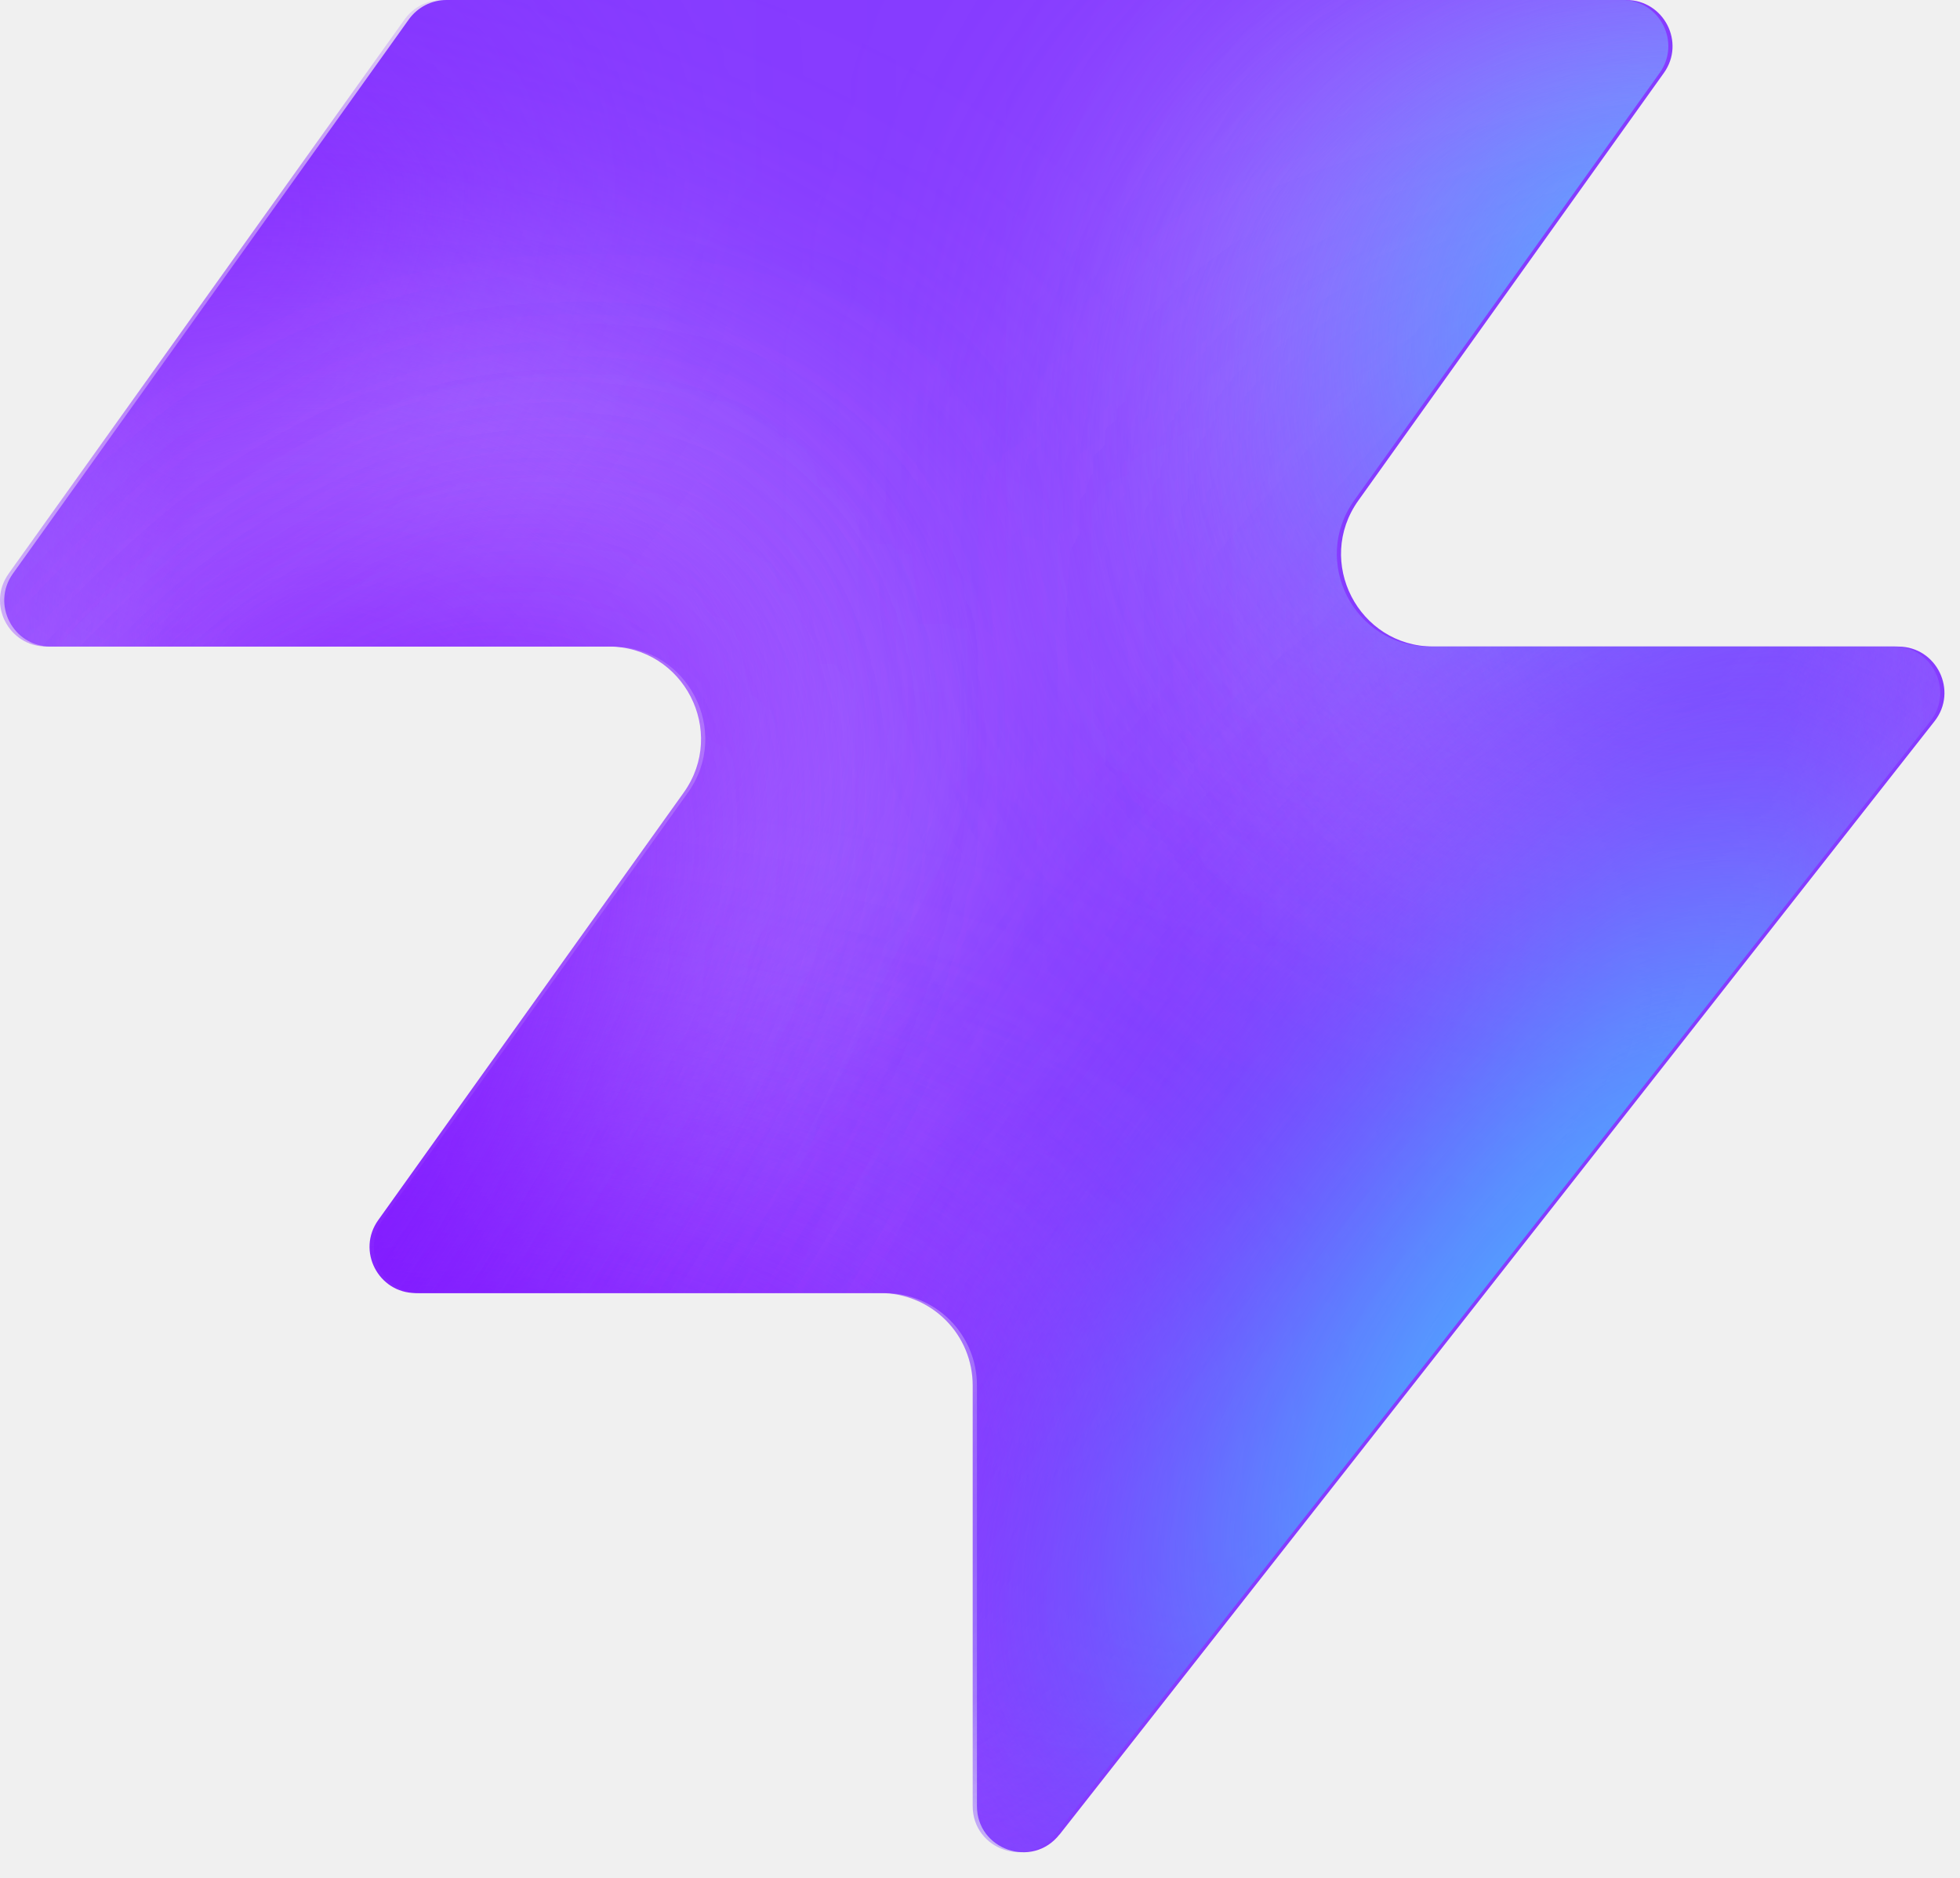
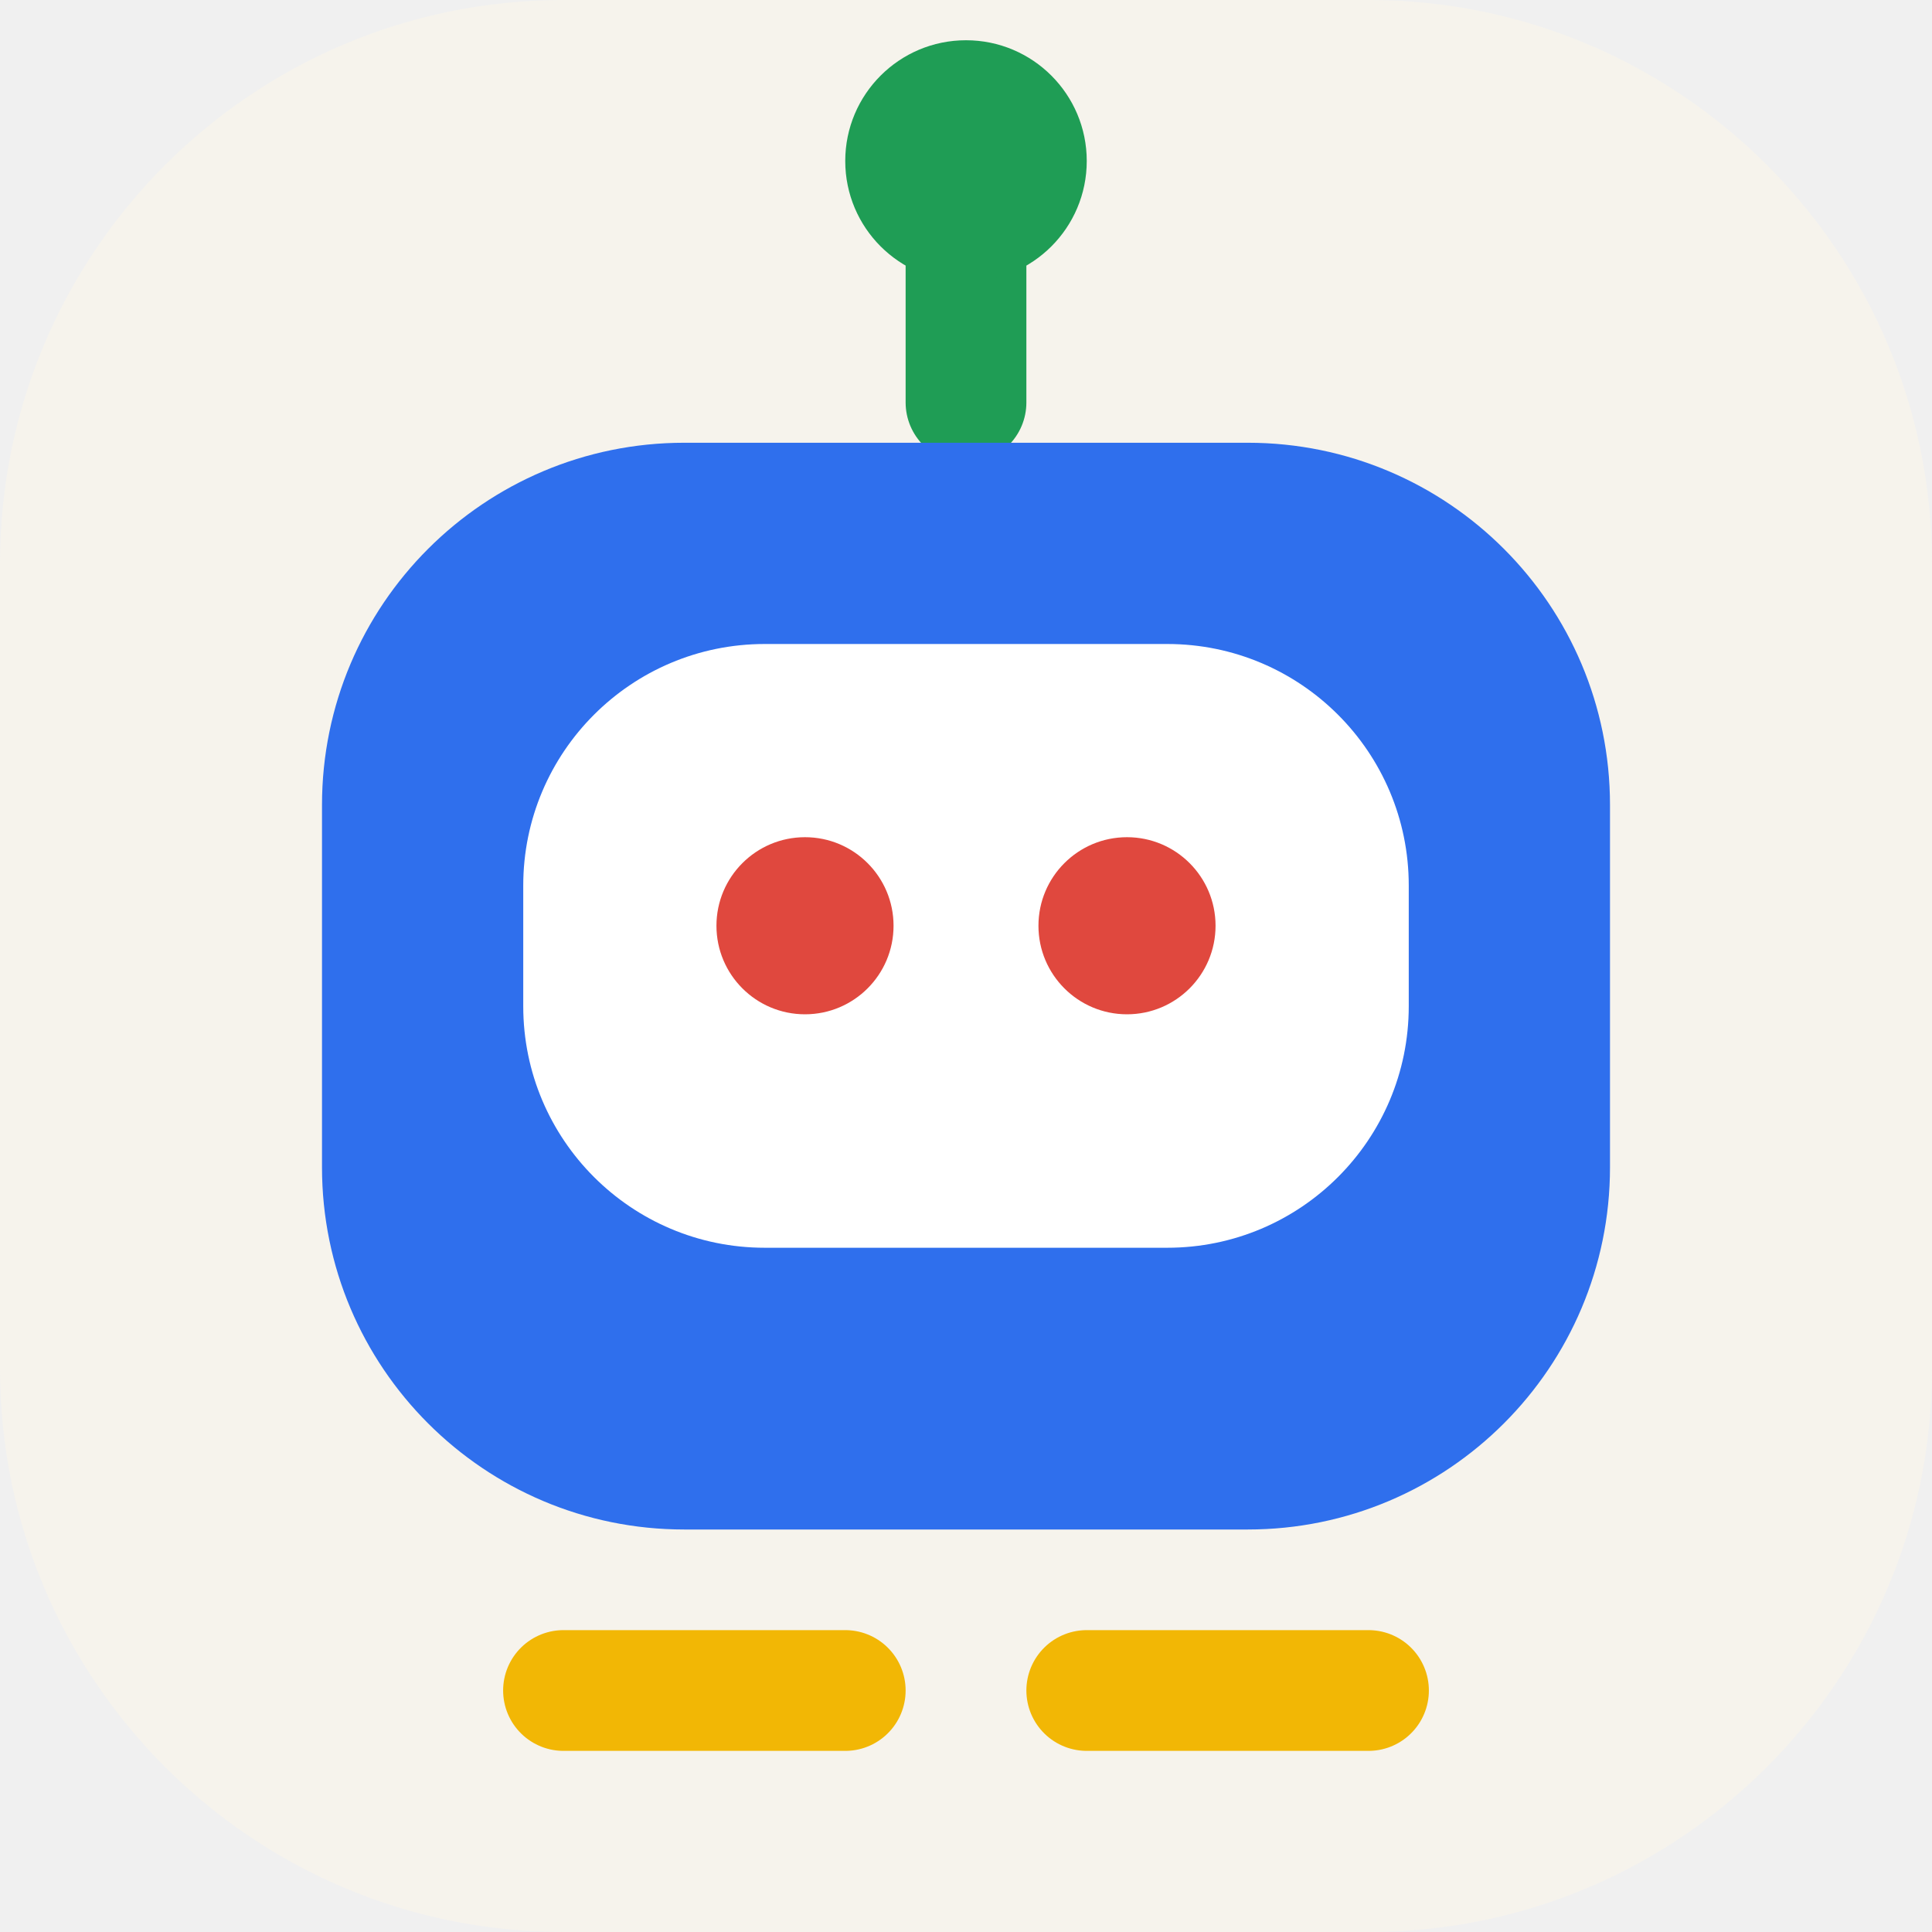
- <svg xmlns="http://www.w3.org/2000/svg" width="48" height="46" fill="none" viewBox="0 0 48 46">
-   <path fill="#863bff" d="M25.946 44.938c-.664.845-2.021.375-2.021-.698V33.937a2.26 2.26 0 0 0-2.262-2.262H10.287c-.92 0-1.456-1.04-.92-1.788l7.48-10.471c1.07-1.497 0-3.578-1.842-3.578H1.237c-.92 0-1.456-1.04-.92-1.788L10.013.474c.214-.297.556-.474.92-.474h28.894c.92 0 1.456 1.04.92 1.788l-7.48 10.471c-1.07 1.498 0 3.579 1.842 3.579h11.377c.943 0 1.473 1.088.89 1.83L25.947 44.94z" style="fill:#863bff;fill:color(display-p3 .525 .23 1);fill-opacity:1" />
-   <mask id="a" width="48" height="46" x="0" y="0" maskUnits="userSpaceOnUse" style="mask-type:alpha">
-     <path fill="#000" d="M25.842 44.938c-.664.844-2.021.375-2.021-.698V33.937a2.26 2.26 0 0 0-2.262-2.262H10.183c-.92 0-1.456-1.04-.92-1.788l7.48-10.471c1.07-1.498 0-3.579-1.842-3.579H1.133c-.92 0-1.456-1.04-.92-1.787L9.91.473c.214-.297.556-.474.92-.474h28.894c.92 0 1.456 1.04.92 1.788l-7.48 10.471c-1.07 1.498 0 3.578 1.842 3.578h11.377c.943 0 1.473 1.088.89 1.832L25.843 44.94z" style="fill:#000;fill-opacity:1" />
-   </mask>
-   <g mask="url(#a)">
-     <g filter="url(#b)">
-       <ellipse cx="5.508" cy="14.704" fill="#ede6ff" rx="5.508" ry="14.704" style="fill:#ede6ff;fill:color(display-p3 .927 .903 1);fill-opacity:1" transform="matrix(.00324 1 1 -.00324 -4.47 31.516)" />
-     </g>
-     <g filter="url(#c)">
-       <ellipse cx="10.399" cy="29.851" fill="#ede6ff" rx="10.399" ry="29.851" style="fill:#ede6ff;fill:color(display-p3 .927 .903 1);fill-opacity:1" transform="matrix(.00324 1 1 -.00324 -39.328 7.883)" />
-     </g>
-     <g filter="url(#d)">
-       <ellipse cx="5.508" cy="30.487" fill="#7e14ff" rx="5.508" ry="30.487" style="fill:#7e14ff;fill:color(display-p3 .492 .077 1);fill-opacity:1" transform="rotate(89.814 -25.913 -14.639)scale(1 -1)" />
-     </g>
-     <g filter="url(#e)">
-       <ellipse cx="5.508" cy="30.599" fill="#7e14ff" rx="5.508" ry="30.599" style="fill:#7e14ff;fill:color(display-p3 .492 .077 1);fill-opacity:1" transform="rotate(89.814 -32.644 -3.334)scale(1 -1)" />
-     </g>
-     <g filter="url(#f)">
-       <ellipse cx="5.508" cy="30.599" fill="#7e14ff" rx="5.508" ry="30.599" style="fill:#7e14ff;fill:color(display-p3 .492 .077 1);fill-opacity:1" transform="matrix(.00324 1 1 -.00324 -34.34 30.47)" />
-     </g>
-     <g filter="url(#g)">
-       <ellipse cx="14.072" cy="22.078" fill="#ede6ff" rx="14.072" ry="22.078" style="fill:#ede6ff;fill:color(display-p3 .927 .903 1);fill-opacity:1" transform="rotate(93.35 24.506 48.493)scale(-1 1)" />
-     </g>
-     <g filter="url(#h)">
-       <ellipse cx="3.47" cy="21.501" fill="#7e14ff" rx="3.47" ry="21.501" style="fill:#7e14ff;fill:color(display-p3 .492 .077 1);fill-opacity:1" transform="rotate(89.009 28.708 47.59)scale(-1 1)" />
-     </g>
-     <g filter="url(#i)">
-       <ellipse cx="3.47" cy="21.501" fill="#7e14ff" rx="3.47" ry="21.501" style="fill:#7e14ff;fill:color(display-p3 .492 .077 1);fill-opacity:1" transform="rotate(89.009 28.708 47.59)scale(-1 1)" />
-     </g>
-     <g filter="url(#j)">
-       <ellipse cx=".387" cy="8.972" fill="#7e14ff" rx="4.407" ry="29.108" style="fill:#7e14ff;fill:color(display-p3 .492 .077 1);fill-opacity:1" transform="rotate(39.51 .387 8.972)" />
-     </g>
-     <g filter="url(#k)">
-       <ellipse cx="47.523" cy="-6.092" fill="#7e14ff" rx="4.407" ry="29.108" style="fill:#7e14ff;fill:color(display-p3 .492 .077 1);fill-opacity:1" transform="rotate(37.892 47.523 -6.092)" />
-     </g>
-     <g filter="url(#l)">
-       <ellipse cx="41.412" cy="6.333" fill="#47bfff" rx="5.971" ry="9.665" style="fill:#47bfff;fill:color(display-p3 .28 .748 1);fill-opacity:1" transform="rotate(37.892 41.412 6.333)" />
-     </g>
-     <g filter="url(#m)">
-       <ellipse cx="-1.879" cy="38.332" fill="#7e14ff" rx="4.407" ry="29.108" style="fill:#7e14ff;fill:color(display-p3 .492 .077 1);fill-opacity:1" transform="rotate(37.892 -1.88 38.332)" />
-     </g>
-     <g filter="url(#n)">
-       <ellipse cx="-1.879" cy="38.332" fill="#7e14ff" rx="4.407" ry="29.108" style="fill:#7e14ff;fill:color(display-p3 .492 .077 1);fill-opacity:1" transform="rotate(37.892 -1.88 38.332)" />
-     </g>
-     <g filter="url(#o)">
-       <ellipse cx="35.651" cy="29.907" fill="#7e14ff" rx="4.407" ry="29.108" style="fill:#7e14ff;fill:color(display-p3 .492 .077 1);fill-opacity:1" transform="rotate(37.892 35.651 29.907)" />
-     </g>
-     <g filter="url(#p)">
-       <ellipse cx="38.418" cy="32.4" fill="#47bfff" rx="5.971" ry="15.297" style="fill:#47bfff;fill:color(display-p3 .28 .748 1);fill-opacity:1" transform="rotate(37.892 38.418 32.4)" />
-     </g>
-   </g>
-   <defs>
-     <filter id="b" width="60.045" height="41.654" x="-19.77" y="16.149" color-interpolation-filters="sRGB" filterUnits="userSpaceOnUse">
-       <feFlood flood-opacity="0" result="BackgroundImageFix" />
-       <feBlend in="SourceGraphic" in2="BackgroundImageFix" result="shape" />
-       <feGaussianBlur result="effect1_foregroundBlur_2002_17158" stdDeviation="7.659" />
-     </filter>
-     <filter id="c" width="90.34" height="51.437" x="-54.613" y="-7.533" color-interpolation-filters="sRGB" filterUnits="userSpaceOnUse">
-       <feFlood flood-opacity="0" result="BackgroundImageFix" />
-       <feBlend in="SourceGraphic" in2="BackgroundImageFix" result="shape" />
-       <feGaussianBlur result="effect1_foregroundBlur_2002_17158" stdDeviation="7.659" />
-     </filter>
-     <filter id="d" width="79.355" height="29.4" x="-49.64" y="2.03" color-interpolation-filters="sRGB" filterUnits="userSpaceOnUse">
-       <feFlood flood-opacity="0" result="BackgroundImageFix" />
-       <feBlend in="SourceGraphic" in2="BackgroundImageFix" result="shape" />
-       <feGaussianBlur result="effect1_foregroundBlur_2002_17158" stdDeviation="4.596" />
-     </filter>
-     <filter id="e" width="79.579" height="29.4" x="-45.045" y="20.029" color-interpolation-filters="sRGB" filterUnits="userSpaceOnUse">
-       <feFlood flood-opacity="0" result="BackgroundImageFix" />
-       <feBlend in="SourceGraphic" in2="BackgroundImageFix" result="shape" />
-       <feGaussianBlur result="effect1_foregroundBlur_2002_17158" stdDeviation="4.596" />
-     </filter>
-     <filter id="f" width="79.579" height="29.4" x="-43.513" y="21.178" color-interpolation-filters="sRGB" filterUnits="userSpaceOnUse">
-       <feFlood flood-opacity="0" result="BackgroundImageFix" />
-       <feBlend in="SourceGraphic" in2="BackgroundImageFix" result="shape" />
-       <feGaussianBlur result="effect1_foregroundBlur_2002_17158" stdDeviation="4.596" />
-     </filter>
-     <filter id="g" width="74.749" height="58.852" x="15.756" y="-17.901" color-interpolation-filters="sRGB" filterUnits="userSpaceOnUse">
-       <feFlood flood-opacity="0" result="BackgroundImageFix" />
-       <feBlend in="SourceGraphic" in2="BackgroundImageFix" result="shape" />
-       <feGaussianBlur result="effect1_foregroundBlur_2002_17158" stdDeviation="7.659" />
-     </filter>
-     <filter id="h" width="61.377" height="25.362" x="23.548" y="2.284" color-interpolation-filters="sRGB" filterUnits="userSpaceOnUse">
-       <feFlood flood-opacity="0" result="BackgroundImageFix" />
-       <feBlend in="SourceGraphic" in2="BackgroundImageFix" result="shape" />
-       <feGaussianBlur result="effect1_foregroundBlur_2002_17158" stdDeviation="4.596" />
-     </filter>
-     <filter id="i" width="61.377" height="25.362" x="23.548" y="2.284" color-interpolation-filters="sRGB" filterUnits="userSpaceOnUse">
-       <feFlood flood-opacity="0" result="BackgroundImageFix" />
-       <feBlend in="SourceGraphic" in2="BackgroundImageFix" result="shape" />
-       <feGaussianBlur result="effect1_foregroundBlur_2002_17158" stdDeviation="4.596" />
-     </filter>
-     <filter id="j" width="56.045" height="63.649" x="-27.636" y="-22.853" color-interpolation-filters="sRGB" filterUnits="userSpaceOnUse">
-       <feFlood flood-opacity="0" result="BackgroundImageFix" />
-       <feBlend in="SourceGraphic" in2="BackgroundImageFix" result="shape" />
-       <feGaussianBlur result="effect1_foregroundBlur_2002_17158" stdDeviation="4.596" />
-     </filter>
-     <filter id="k" width="54.814" height="64.646" x="20.116" y="-38.415" color-interpolation-filters="sRGB" filterUnits="userSpaceOnUse">
-       <feFlood flood-opacity="0" result="BackgroundImageFix" />
-       <feBlend in="SourceGraphic" in2="BackgroundImageFix" result="shape" />
-       <feGaussianBlur result="effect1_foregroundBlur_2002_17158" stdDeviation="4.596" />
-     </filter>
-     <filter id="l" width="33.541" height="35.313" x="24.641" y="-11.323" color-interpolation-filters="sRGB" filterUnits="userSpaceOnUse">
-       <feFlood flood-opacity="0" result="BackgroundImageFix" />
-       <feBlend in="SourceGraphic" in2="BackgroundImageFix" result="shape" />
-       <feGaussianBlur result="effect1_foregroundBlur_2002_17158" stdDeviation="4.596" />
-     </filter>
-     <filter id="m" width="54.814" height="64.646" x="-29.286" y="6.009" color-interpolation-filters="sRGB" filterUnits="userSpaceOnUse">
-       <feFlood flood-opacity="0" result="BackgroundImageFix" />
-       <feBlend in="SourceGraphic" in2="BackgroundImageFix" result="shape" />
-       <feGaussianBlur result="effect1_foregroundBlur_2002_17158" stdDeviation="4.596" />
-     </filter>
-     <filter id="n" width="54.814" height="64.646" x="-29.286" y="6.009" color-interpolation-filters="sRGB" filterUnits="userSpaceOnUse">
-       <feFlood flood-opacity="0" result="BackgroundImageFix" />
-       <feBlend in="SourceGraphic" in2="BackgroundImageFix" result="shape" />
-       <feGaussianBlur result="effect1_foregroundBlur_2002_17158" stdDeviation="4.596" />
-     </filter>
-     <filter id="o" width="54.814" height="64.646" x="8.244" y="-2.416" color-interpolation-filters="sRGB" filterUnits="userSpaceOnUse">
-       <feFlood flood-opacity="0" result="BackgroundImageFix" />
-       <feBlend in="SourceGraphic" in2="BackgroundImageFix" result="shape" />
-       <feGaussianBlur result="effect1_foregroundBlur_2002_17158" stdDeviation="4.596" />
-     </filter>
-     <filter id="p" width="39.409" height="43.623" x="18.713" y="10.588" color-interpolation-filters="sRGB" filterUnits="userSpaceOnUse">
-       <feFlood flood-opacity="0" result="BackgroundImageFix" />
-       <feBlend in="SourceGraphic" in2="BackgroundImageFix" result="shape" />
-       <feGaussianBlur result="effect1_foregroundBlur_2002_17158" stdDeviation="4.596" />
-     </filter>
-   </defs>
+ <svg xmlns="http://www.w3.org/2000/svg" viewBox="0 0 48 48">
+   <rect width="48" height="48" rx="14" fill="#f6f3ec" />
+   <path d="M24 5v5" stroke="#1f9d55" stroke-width="3" stroke-linecap="round" />
+   <circle cx="24" cy="4" r="3" fill="#1f9d55" />
+   <rect x="8" y="11" width="32" height="27" rx="9" fill="#2f6fed" />
+   <rect x="13" y="16" width="22" height="15" rx="6" fill="#fff" />
+   <circle cx="20" cy="23" r="2.2" fill="#e0483e" />
+   <circle cx="28" cy="23" r="2.2" fill="#e0483e" />
+   <path d="M14 42h7m6 0h7" stroke="#f2b705" stroke-width="3" stroke-linecap="round" />
</svg>
